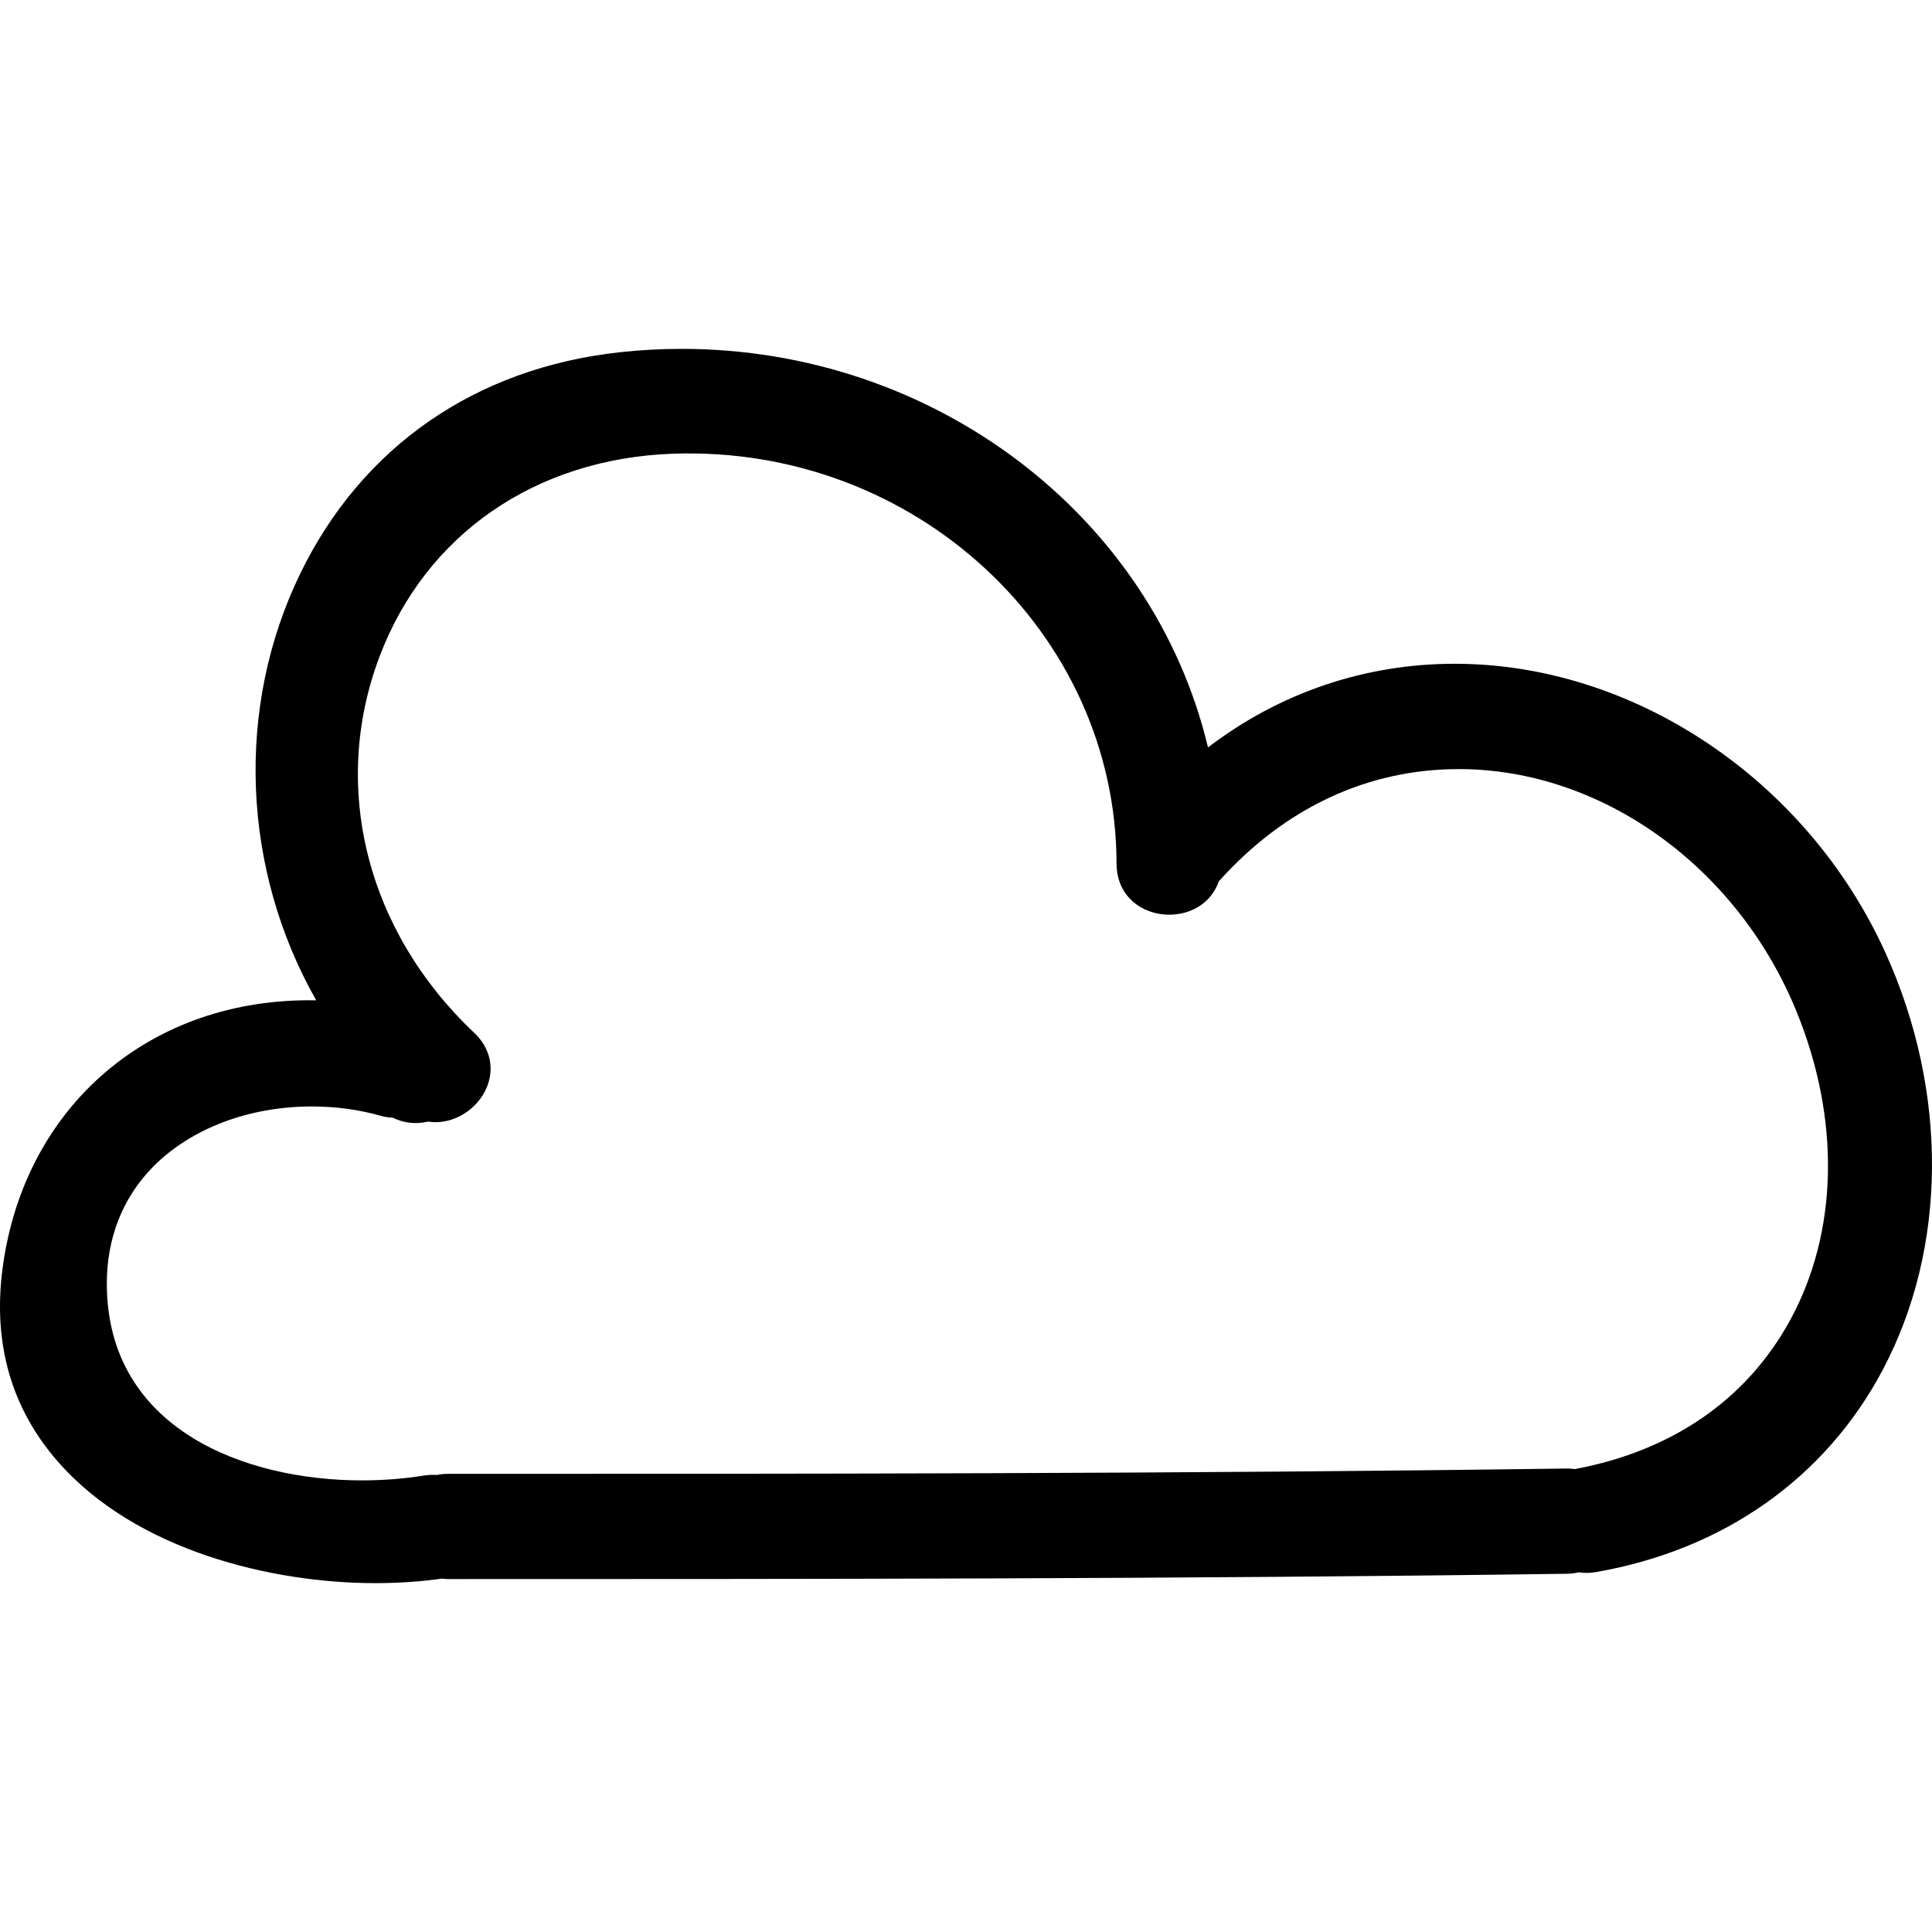
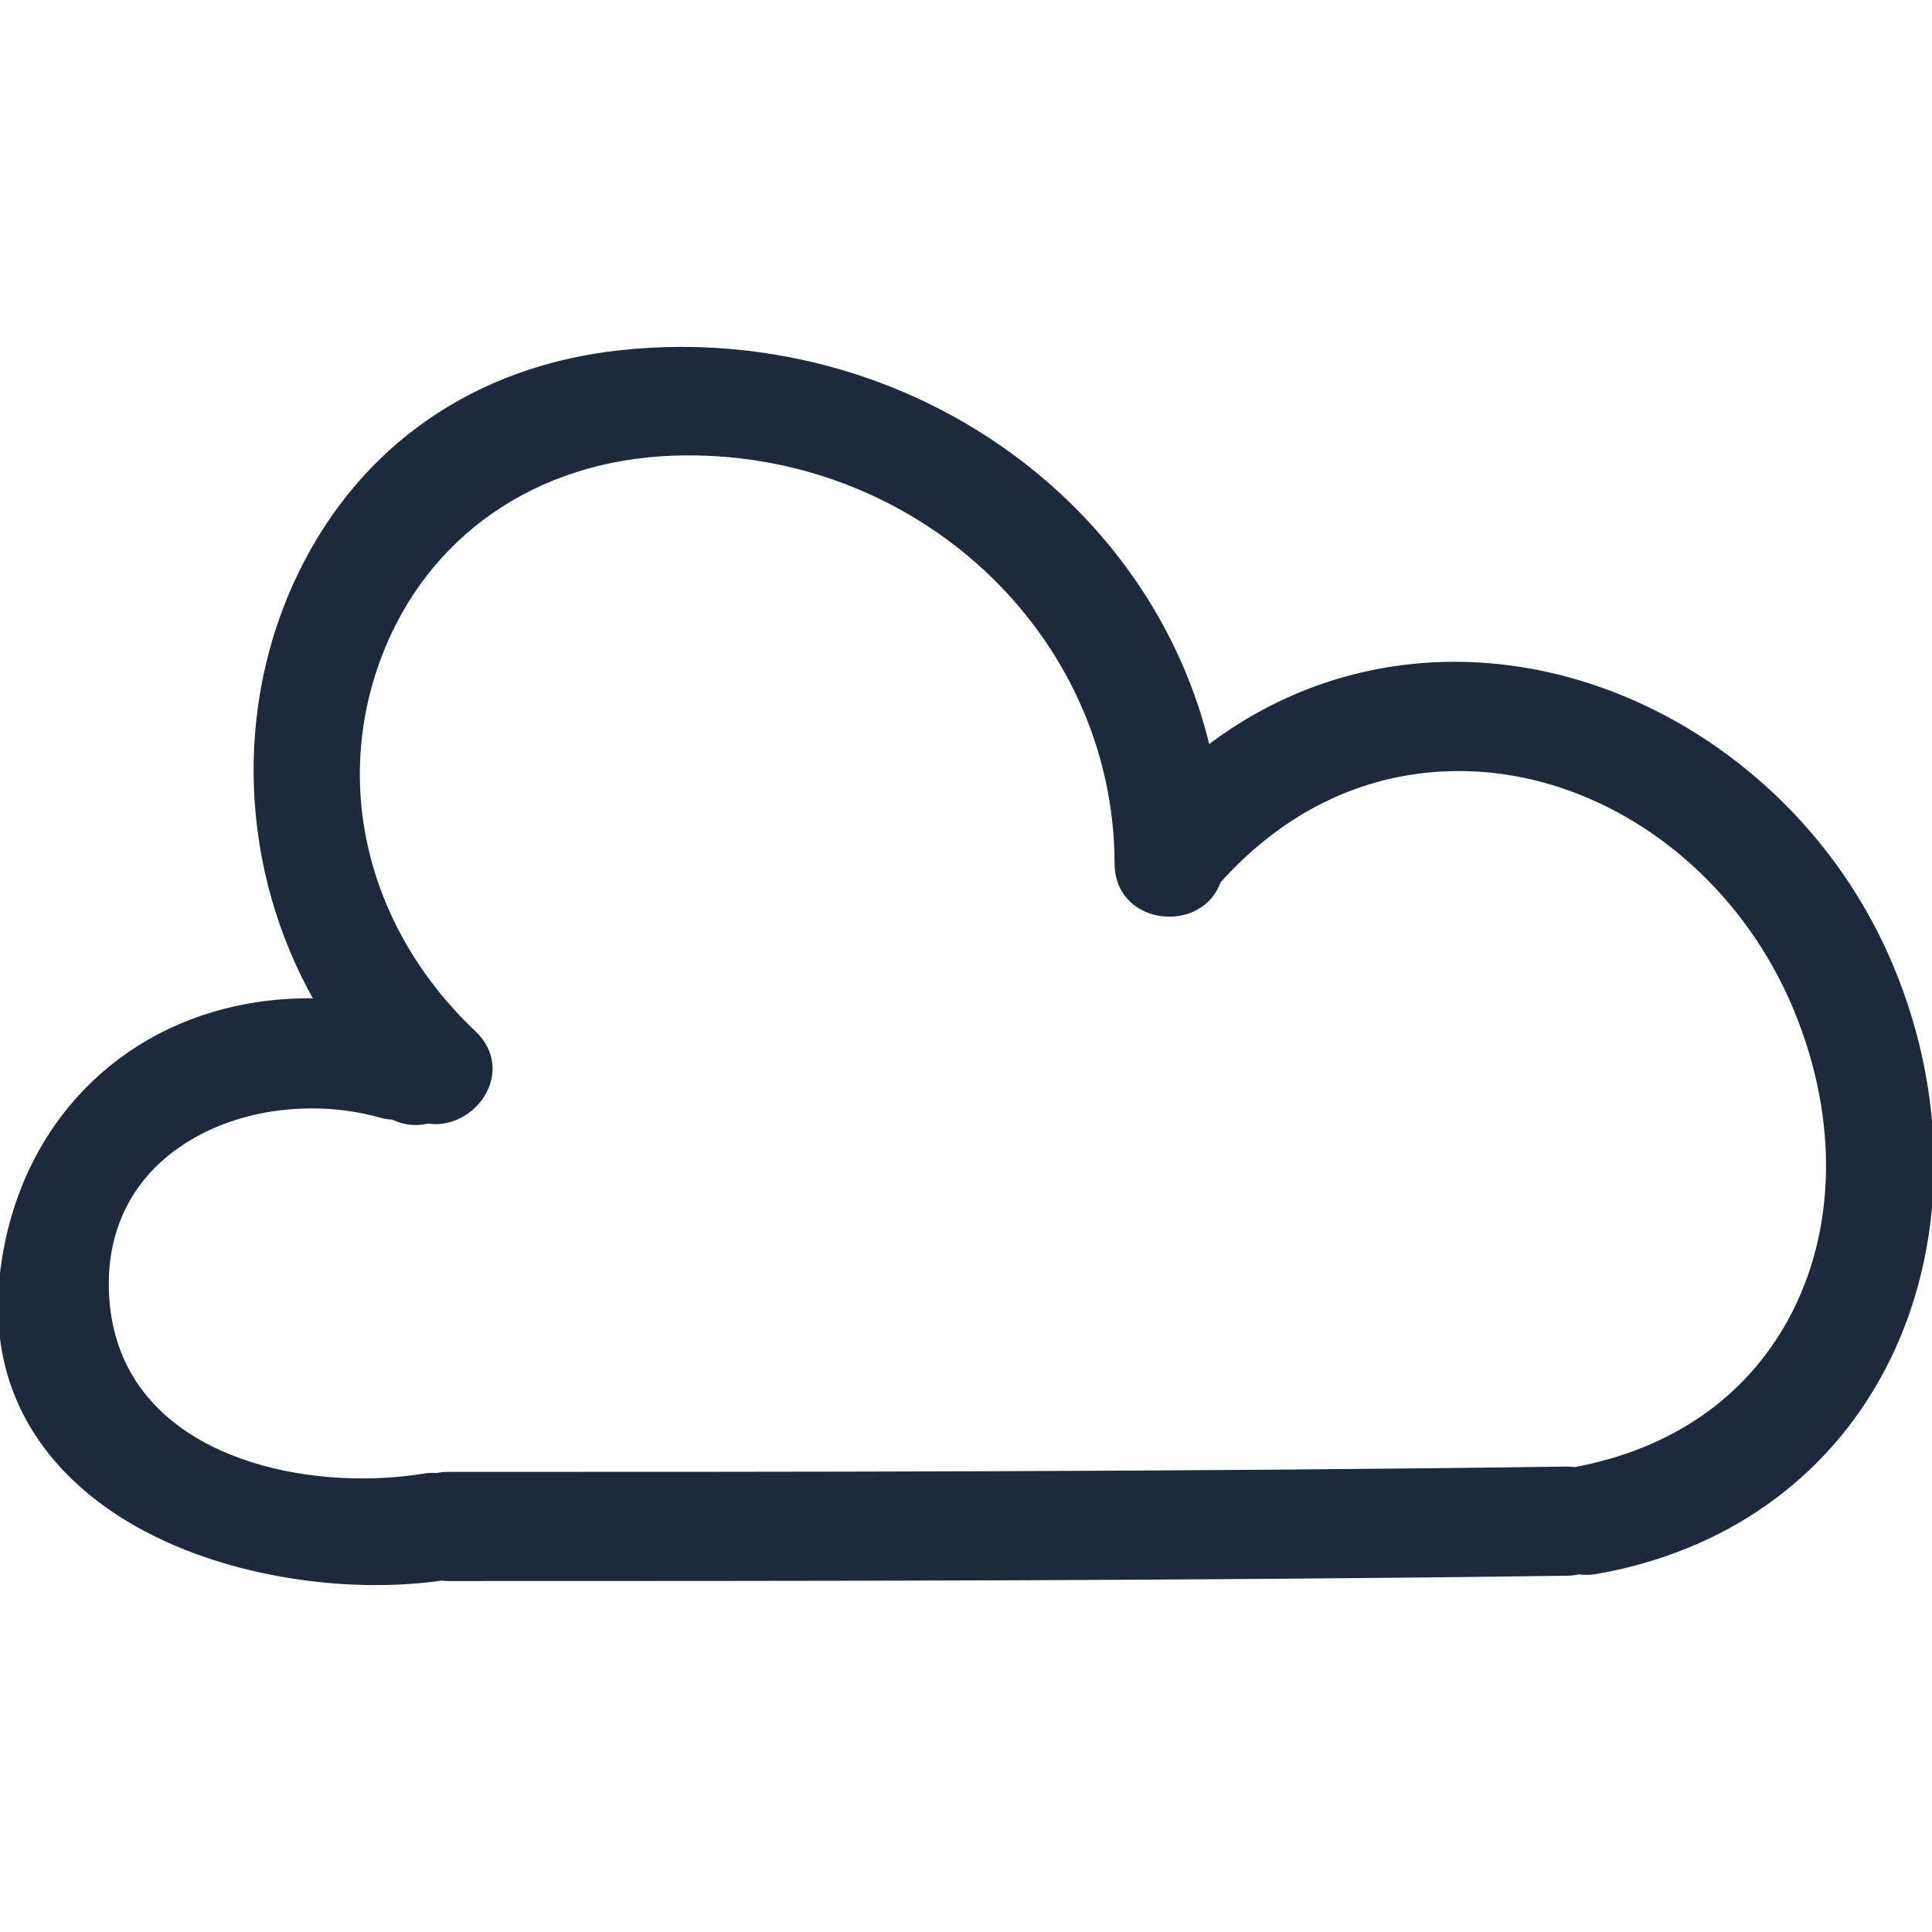
<svg xmlns="http://www.w3.org/2000/svg" version="1.1" id="Capa_1" x="0px" y="0px" width="491.979px" height="491.979px" viewBox="0 0 491.979 491.979" style="enable-background:new 0 0 491.979 491.979;" xml:space="preserve">
  <g>
    <g>
-       <path d="M370.449,169.027c-22.911,0-44.549,7.353-62.835,21.305c-14.081-59.055-69.769-101.496-134.063-101.496    c-5.205,0-10.473,0.287-15.663,0.853c-36.815,4.014-65.747,24.065-81.466,56.444c-16.521,34.038-14.861,75.2,4.103,108.6    c-41.969-0.808-74.316,26.716-79.849,68.091c-2.564,19.169,2.173,35.795,14.086,49.398c19.951,22.795,54.807,30.92,80.772,30.92    c5.977,0,11.822-0.406,16.989-1.158c0.495,0.062,0.993,0.122,1.534,0.122c87.671,0,187.037,0,284.996-1.351    c0.955-0.01,1.925-0.127,2.93-0.36c1.387,0.192,2.823,0.208,4.397-0.062c32.524-5.651,58.479-23.952,73.077-51.546    c16.453-31.088,16.702-70.777,0.676-106.155C460.188,198.609,416.11,169.027,370.449,169.027z M109.025,285.617    c6.132,0.976,12.647-2.955,15.018-8.937c1.912-4.81,0.696-9.912-3.255-13.645c-27.426-25.896-36.686-62.597-24.166-95.771    c11.758-31.156,39.723-50.496,74.806-51.732c61.654-2.133,112.777,45.52,112.899,104.37c0.021,8.554,6.743,13.025,13.38,13.025    c5.978,0,10.872-3.306,12.649-8.48c16.758-18.715,37.882-28.599,61.129-28.599c36.312,0,70.854,24.758,85.944,61.606    c11.289,27.553,10.705,56.27-1.604,78.774c-11.009,20.124-29.939,33.216-54.771,37.867c-0.614-0.081-1.265-0.138-2.052-0.138    c-0.005,0-0.01,0-0.016,0c-97.908,1.356-197.264,1.356-284.925,1.356c-0.944,0-1.871,0.091-2.818,0.284    c-1.008-0.062-2.054-0.041-3.166,0.132c-5.162,0.828-10.509,1.249-15.896,1.249c-29.811,0-64.717-13.035-64.98-49.764    c-0.084-11.842,4.019-22.282,11.865-30.188c9.635-9.694,24.356-15.27,40.388-15.27c6.033,0,11.928,0.797,17.529,2.387    c0.973,0.273,1.976,0.426,3.052,0.477C102.729,285.947,105.74,286.369,109.025,285.617z" />
+       <path stroke="#1e293b" fill="#1e293b" d="M370.449,169.027c-22.911,0-44.549,7.353-62.835,21.305c-14.081-59.055-69.769-101.496-134.063-101.496    c-5.205,0-10.473,0.287-15.663,0.853c-36.815,4.014-65.747,24.065-81.466,56.444c-16.521,34.038-14.861,75.2,4.103,108.6    c-41.969-0.808-74.316,26.716-79.849,68.091c-2.564,19.169,2.173,35.795,14.086,49.398c19.951,22.795,54.807,30.92,80.772,30.92    c5.977,0,11.822-0.406,16.989-1.158c0.495,0.062,0.993,0.122,1.534,0.122c87.671,0,187.037,0,284.996-1.351    c0.955-0.01,1.925-0.127,2.93-0.36c1.387,0.192,2.823,0.208,4.397-0.062c32.524-5.651,58.479-23.952,73.077-51.546    c16.453-31.088,16.702-70.777,0.676-106.155C460.188,198.609,416.11,169.027,370.449,169.027z M109.025,285.617    c6.132,0.976,12.647-2.955,15.018-8.937c1.912-4.81,0.696-9.912-3.255-13.645c-27.426-25.896-36.686-62.597-24.166-95.771    c11.758-31.156,39.723-50.496,74.806-51.732c61.654-2.133,112.777,45.52,112.899,104.37c0.021,8.554,6.743,13.025,13.38,13.025    c5.978,0,10.872-3.306,12.649-8.48c16.758-18.715,37.882-28.599,61.129-28.599c36.312,0,70.854,24.758,85.944,61.606    c11.289,27.553,10.705,56.27-1.604,78.774c-11.009,20.124-29.939,33.216-54.771,37.867c-0.614-0.081-1.265-0.138-2.052-0.138    c-0.005,0-0.01,0-0.016,0c-97.908,1.356-197.264,1.356-284.925,1.356c-0.944,0-1.871,0.091-2.818,0.284    c-1.008-0.062-2.054-0.041-3.166,0.132c-5.162,0.828-10.509,1.249-15.896,1.249c-29.811,0-64.717-13.035-64.98-49.764    c-0.084-11.842,4.019-22.282,11.865-30.188c9.635-9.694,24.356-15.27,40.388-15.27c6.033,0,11.928,0.797,17.529,2.387    c0.973,0.273,1.976,0.426,3.052,0.477C102.729,285.947,105.74,286.369,109.025,285.617z" />
    </g>
  </g>
  <g>
</g>
  <g>
</g>
  <g>
</g>
  <g>
</g>
  <g>
</g>
  <g>
</g>
  <g>
</g>
  <g>
</g>
  <g>
</g>
  <g>
</g>
  <g>
</g>
  <g>
</g>
  <g>
</g>
  <g>
</g>
  <g>
</g>
</svg>
